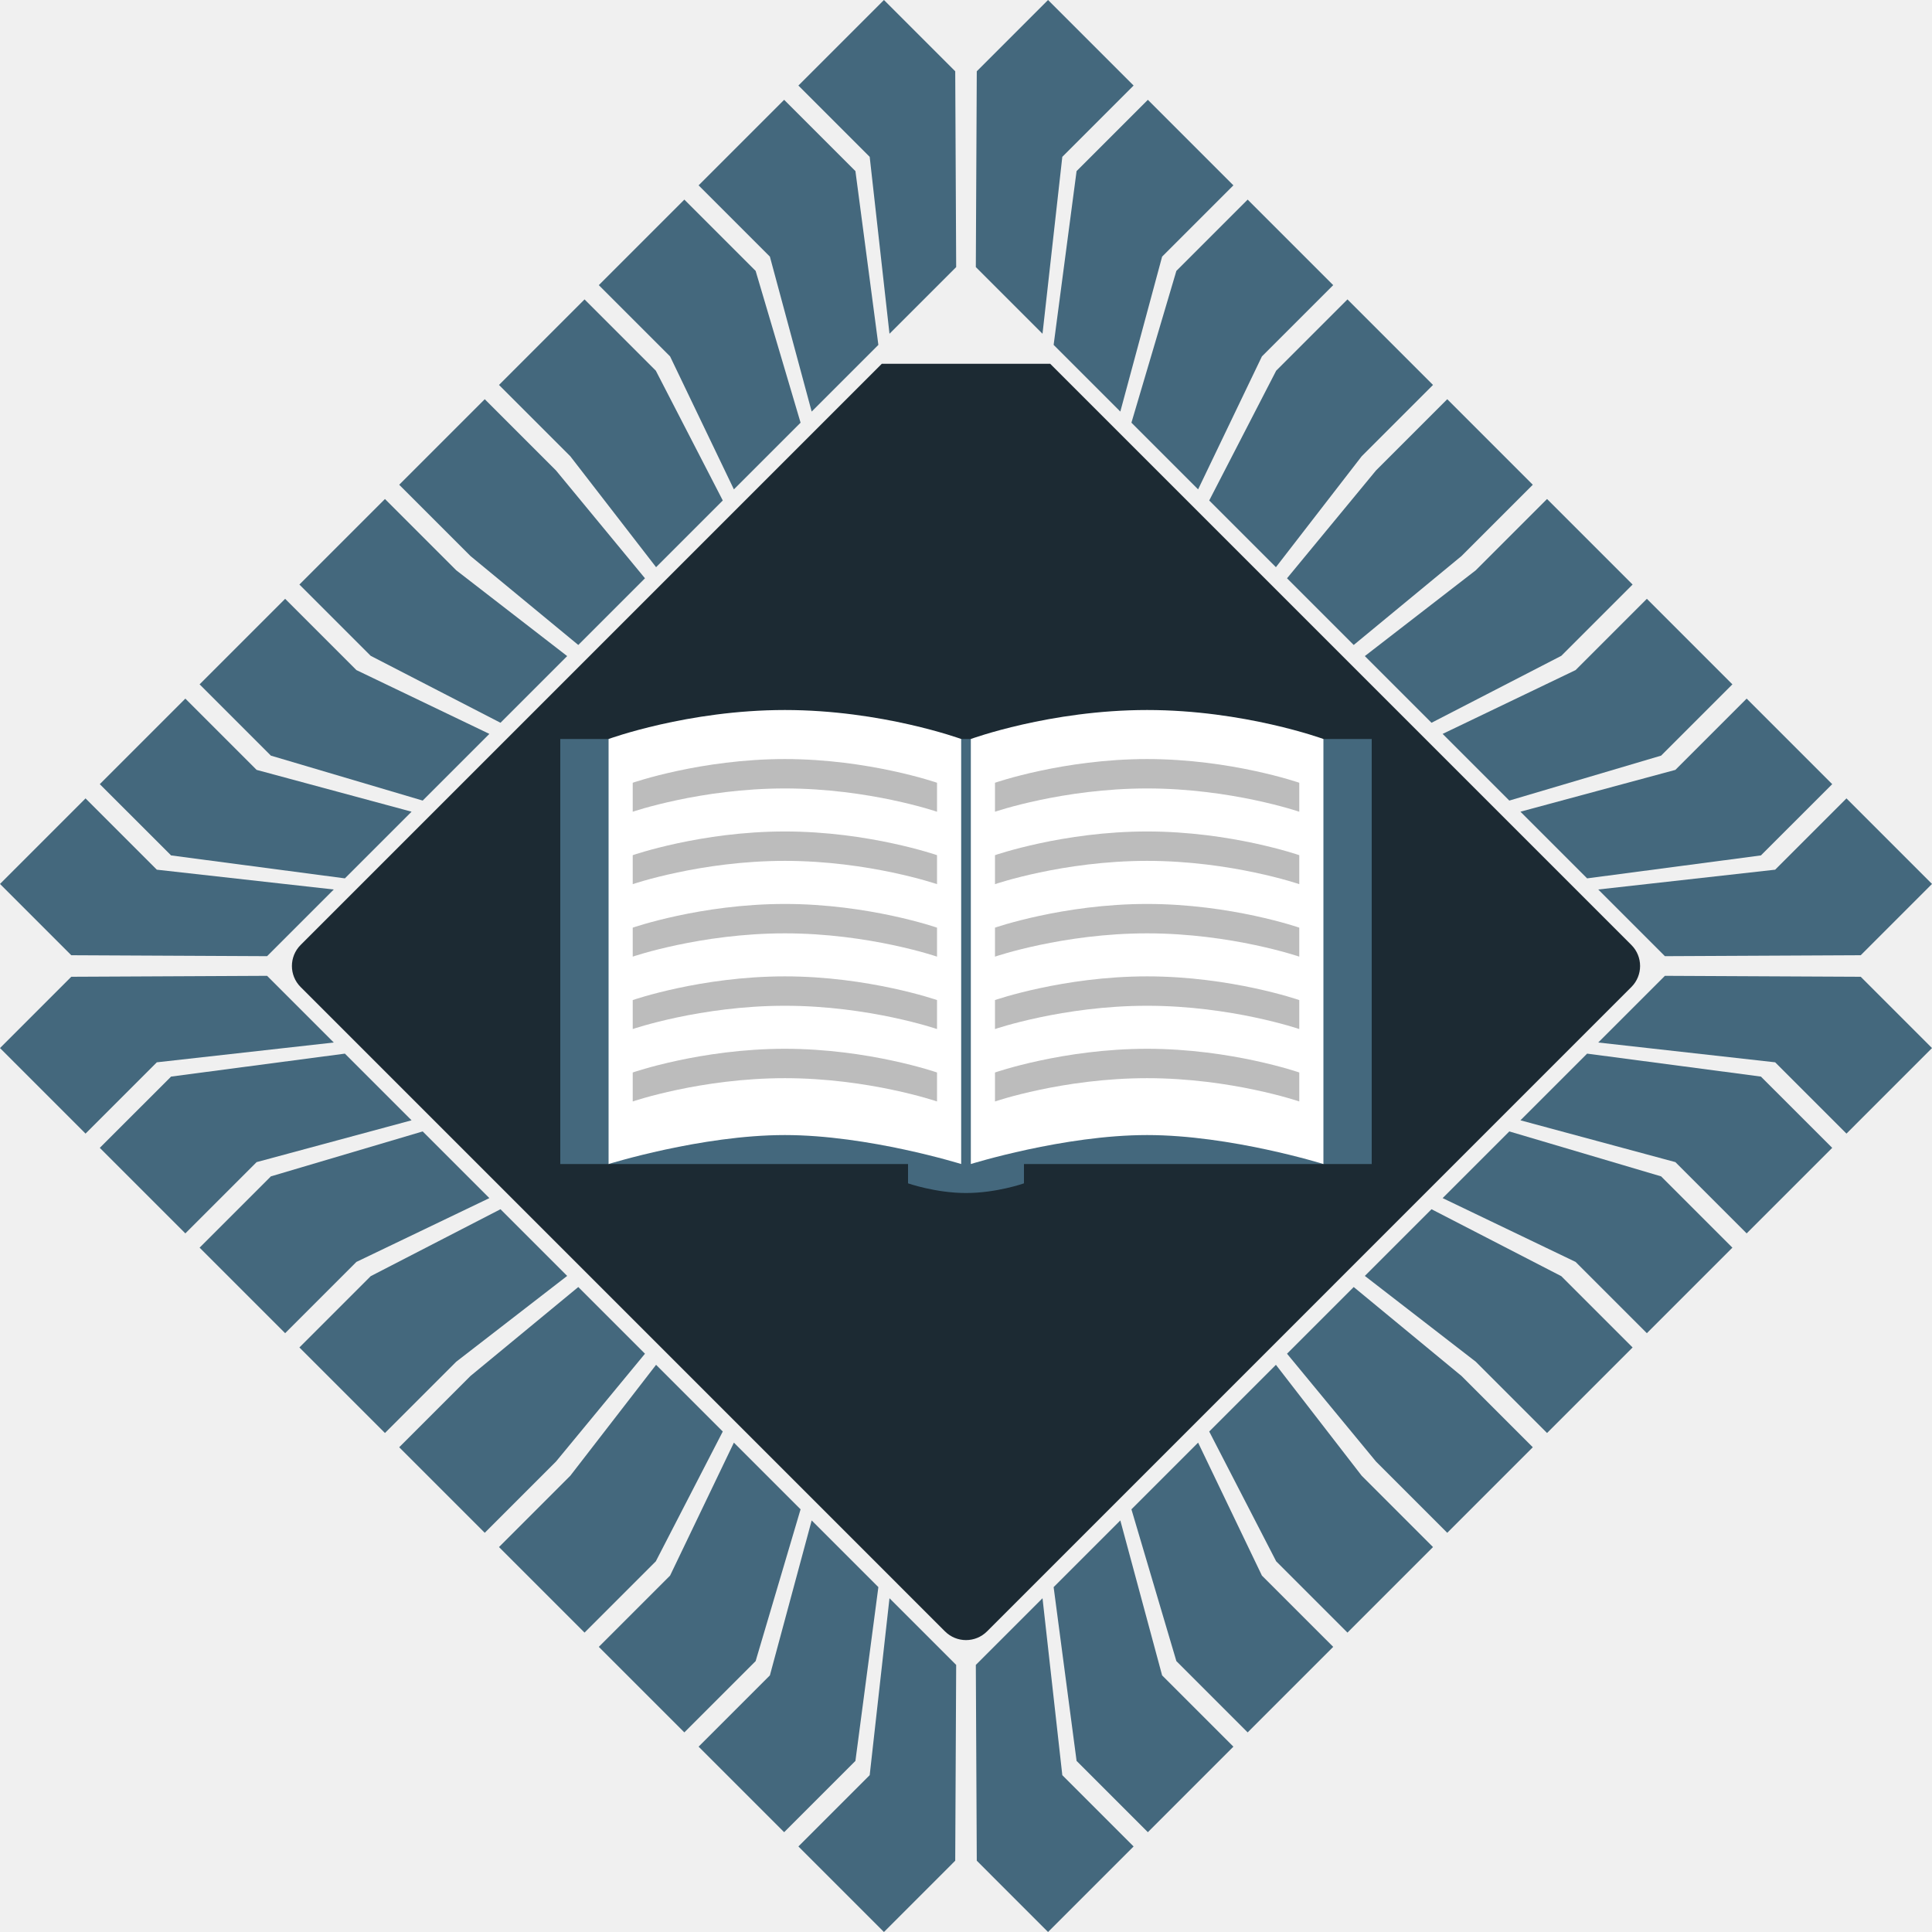
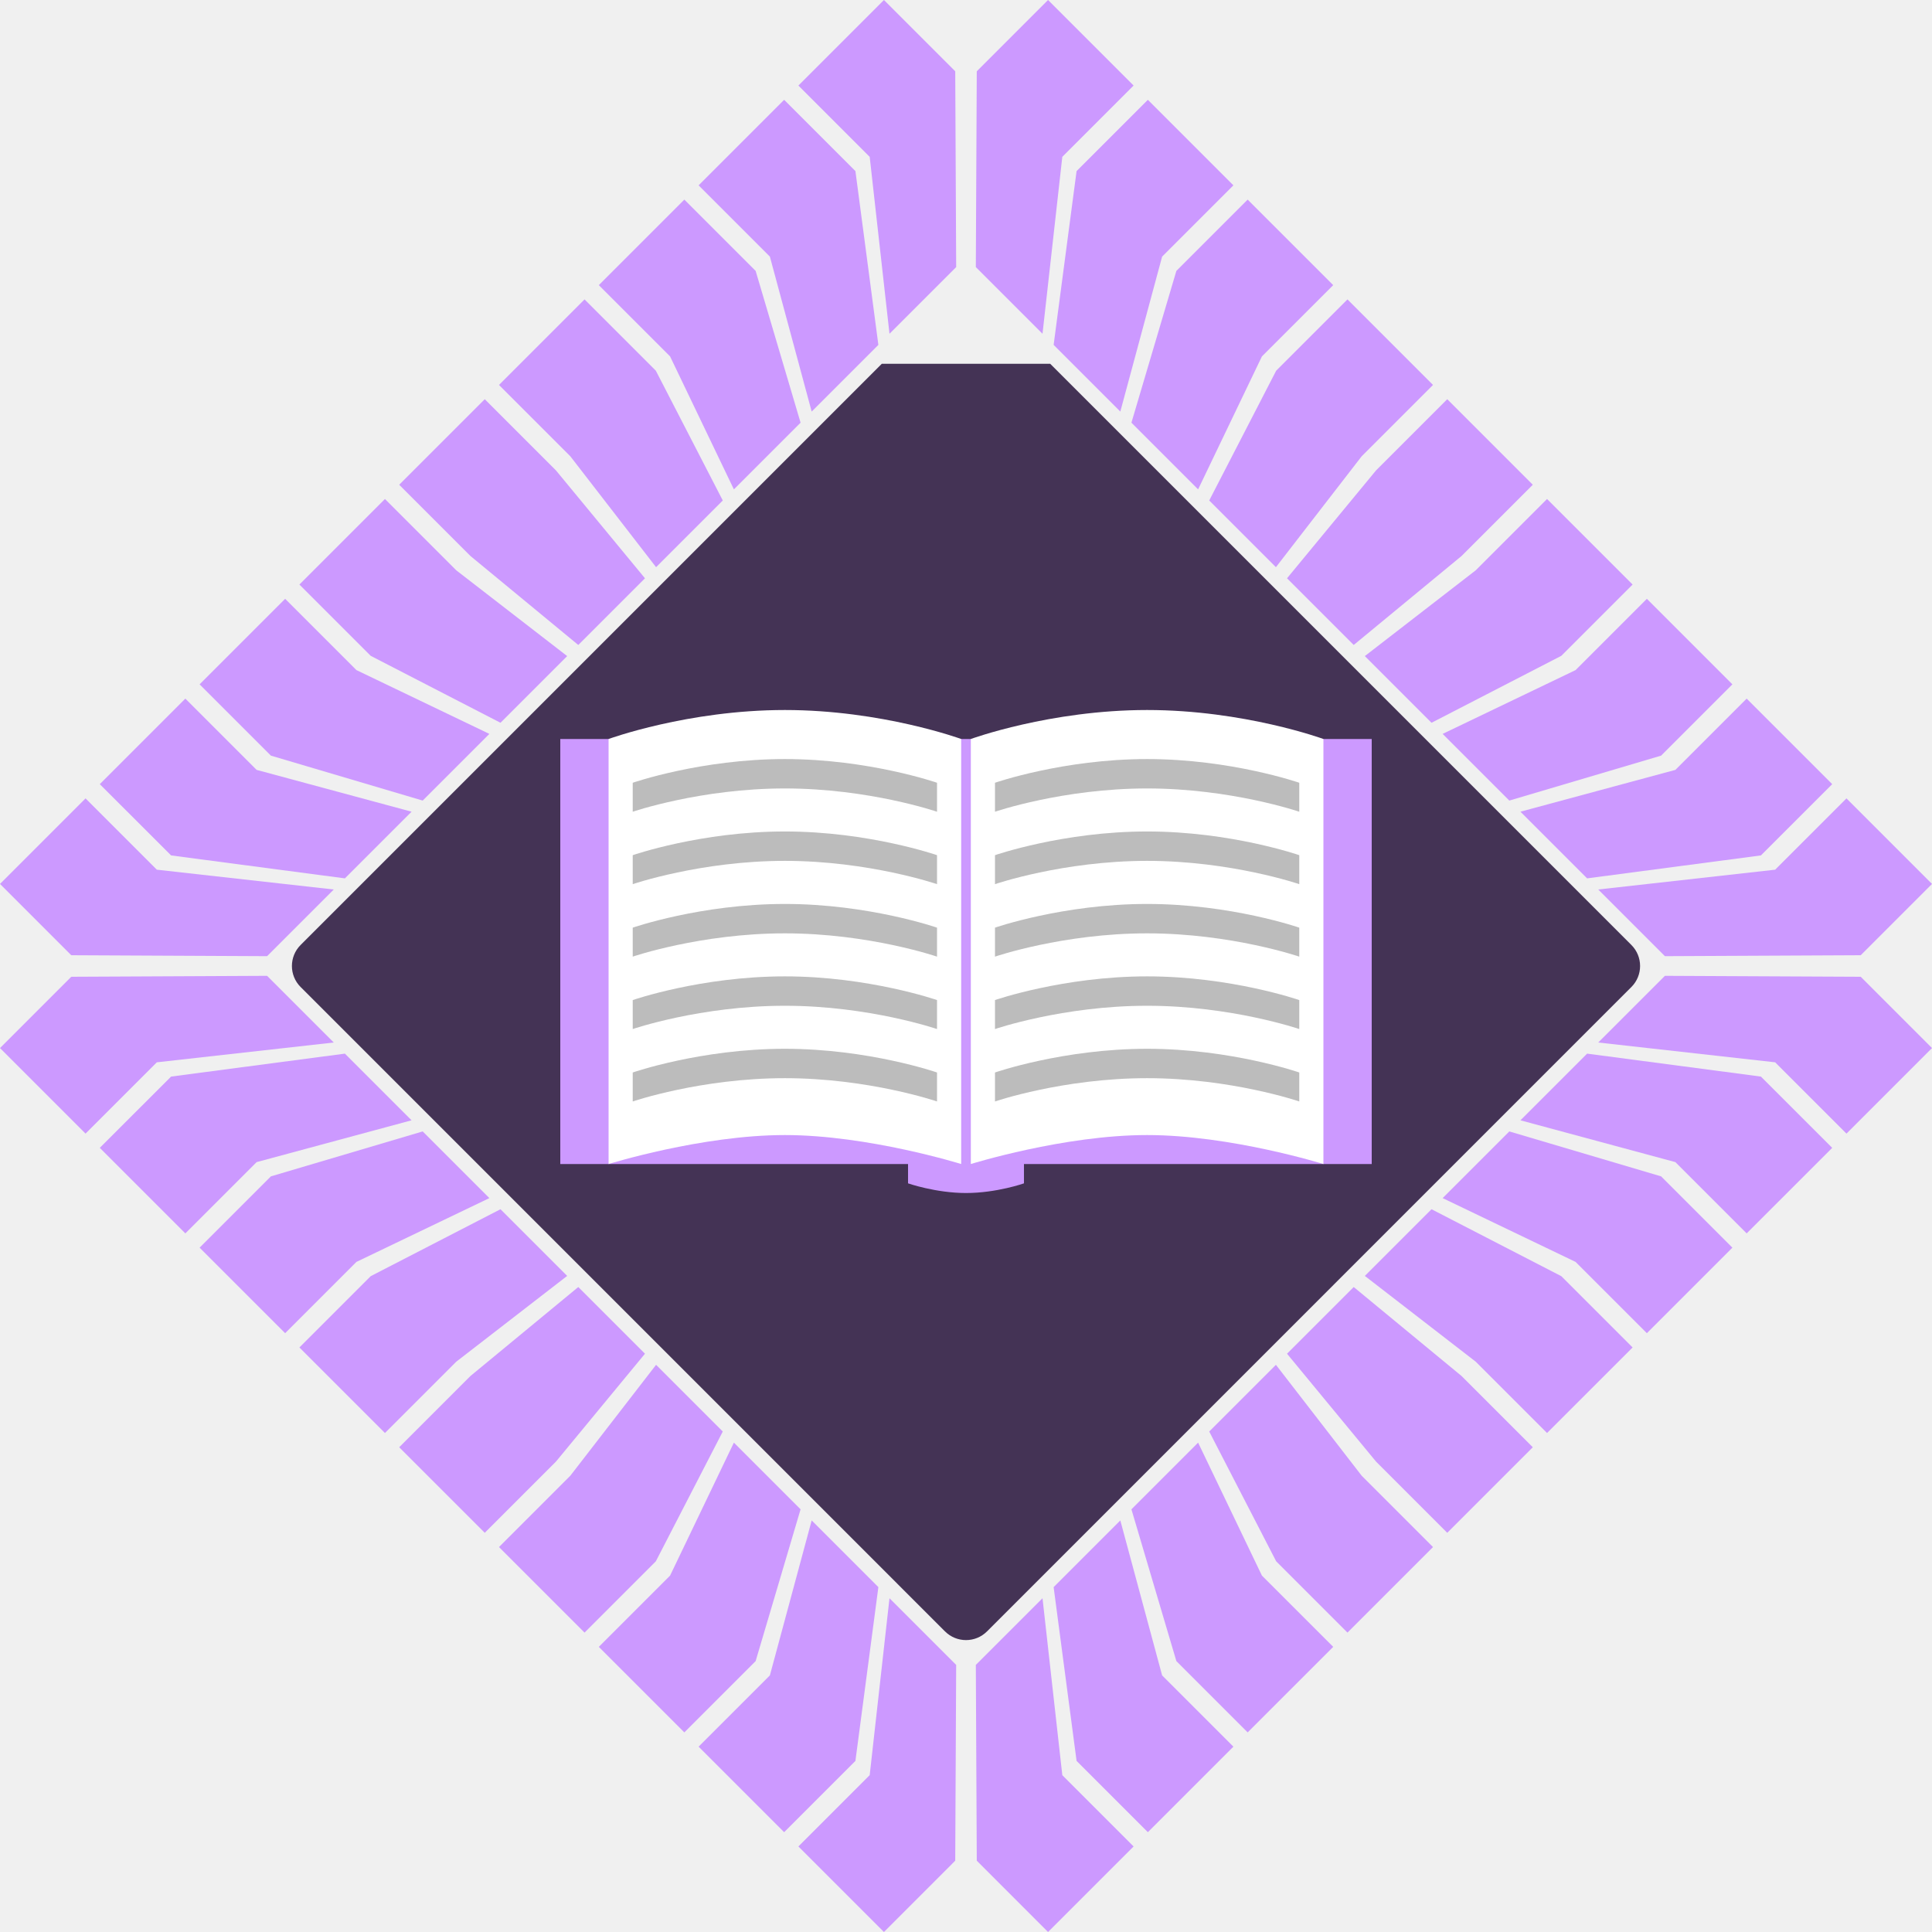
- <svg xmlns="http://www.w3.org/2000/svg" version="1.1" x="0px" y="0px" viewBox="0 0 566.929 566.929" enable-background="new 0 0 566.929 566.929" xml:space="preserve">
+ <svg xmlns="http://www.w3.org/2000/svg" version="1.1" viewBox="0 0 566.929 566.929">
  <g id="Outer_Square">
    <g id="Bottom_Right">
-       <polyline fill="#44687D" points="488.554,286.348 546.013,286.625 566.929,307.546 541.83,332.647 520.908,311.726     468.986,305.916 488.554,286.348   " />
-       <polyline fill="#44687D" points="465.726,309.179 516.725,315.912 537.646,336.829 512.542,361.93 491.624,341.013     446.158,328.744 465.726,309.179   " />
-       <polyline fill="#44687D" points="442.896,332.007 487.441,345.197 508.359,366.114 483.257,391.214 462.341,370.297     423.326,351.575 442.896,332.007   " />
-       <polyline fill="#44687D" points="420.067,354.838 458.153,374.481 479.074,395.402 453.97,420.502 433.052,399.585     400.499,374.408 420.067,354.838   " />
-       <polyline fill="#44687D" points="397.236,377.666 428.869,403.768 449.786,424.685 424.685,449.786 403.769,428.869     377.666,397.235 397.236,377.666   " />
-       <polyline fill="#44687D" points="374.408,400.494 399.585,433.052 420.503,453.973 395.403,479.074 374.482,458.153     354.835,420.067 374.408,400.494   " />
-       <polyline fill="#44687D" points="351.575,423.326 370.298,462.34 391.218,483.257 366.113,508.358 345.197,487.441     332.007,442.895 351.575,423.326   " />
-       <polyline fill="#44687D" points="328.749,446.158 341.013,491.623 361.931,512.54 336.829,537.641 315.913,516.724     309.179,465.726 328.749,446.158   " />
-       <polyline fill="#44687D" points="305.917,468.989 311.726,520.908 332.646,541.828 307.542,566.929 286.627,546.008     286.349,488.554 305.917,468.989   " />
+       <polygon points="488.554 286.348 546.013 286.625 566.929 307.546 541.83 332.647 520.908 311.726 468.986 305.916 488.554 286.348" fill="#c9f" />
+       <polygon points="465.726 309.179 516.725 315.912 537.646 336.829 512.542 361.93 491.624 341.013 446.158 328.744 465.726 309.179" fill="#c9f" />
+       <polygon points="442.896 332.007 487.441 345.197 508.359 366.114 483.257 391.214 462.341 370.297 423.326 351.575 442.896 332.007" fill="#c9f" />
+       <polygon points="420.067 354.838 458.153 374.481 479.074 395.402 453.97 420.502 433.052 399.585 400.499 374.408 420.067 354.838" fill="#c9f" />
+       <polygon points="397.236 377.666 428.869 403.768 449.786 424.685 424.685 449.786 403.769 428.869 377.666 397.235 397.236 377.666" fill="#c9f" />
+       <polygon points="374.408 400.494 399.585 433.052 420.503 453.973 395.403 479.074 374.482 458.153 354.835 420.067 374.408 400.494" fill="#c9f" />
+       <polygon points="351.575 423.326 370.298 462.34 391.218 483.257 366.113 508.358 345.197 487.441 332.007 442.895 351.575 423.326" fill="#c9f" />
+       <polygon points="328.749 446.158 341.013 491.623 361.931 512.54 336.829 537.641 315.913 516.724 309.179 465.726 328.749 446.158" fill="#c9f" />
+       <polygon points="305.917 468.989 311.726 520.908 332.646 541.828 307.542 566.929 286.627 546.008 286.349 488.554 305.917 468.989" fill="#c9f" />
    </g>
    <g id="Top_Right">
-       <polyline fill="#44687D" points="488.554,280.581 546.012,280.304 566.929,259.383 541.828,234.282 520.908,255.203     468.986,261.013 488.554,280.581   " />
-       <polyline fill="#44687D" points="465.726,257.75 516.725,251.017 537.646,230.1 512.541,204.999 491.624,225.916 446.157,238.185     465.726,257.75   " />
-       <polyline fill="#44687D" points="442.895,234.922 487.441,221.733 508.358,200.816 483.257,175.715 462.341,196.632     423.326,215.354 442.895,234.922   " />
-       <polyline fill="#44687D" points="420.067,212.091 458.153,192.448 479.074,171.527 453.969,146.427 433.052,167.344     400.498,192.522 420.067,212.091   " />
-       <polyline fill="#44687D" points="397.235,189.263 428.869,163.161 449.786,142.244 424.685,117.144 403.768,138.061     377.666,169.694 397.235,189.263   " />
-       <polyline fill="#44687D" points="374.408,166.435 399.585,133.877 420.502,112.956 395.403,87.856 374.482,108.776     354.834,146.862 374.408,166.435   " />
-       <polyline fill="#44687D" points="351.575,143.604 370.298,104.589 391.218,83.672 366.113,58.571 345.197,79.488 332.007,124.034     351.575,143.604   " />
-       <polyline fill="#44687D" points="328.749,120.772 341.013,75.306 361.93,54.389 336.829,29.288 315.912,50.205 309.179,101.203     328.749,120.772   " />
-       <polyline fill="#44687D" points="305.916,97.94 311.725,46.022 332.646,25.101 307.542,0 286.626,20.921 286.348,78.375     305.916,97.94   " />
+       <polygon points="488.554 280.581 546.012 280.304 566.929 259.383 541.828 234.282 520.908 255.203 468.986 261.013 488.554 280.581" fill="#c9f" />
+       <polygon points="465.726 257.75 516.725 251.017 537.646 230.1 512.541 204.999 491.624 225.916 446.157 238.185 465.726 257.75" fill="#c9f" />
+       <polygon points="442.895 234.922 487.441 221.733 508.358 200.816 483.257 175.715 462.341 196.632 423.326 215.354 442.895 234.922" fill="#c9f" />
+       <polygon points="420.067 212.091 458.153 192.448 479.074 171.527 453.969 146.427 433.052 167.344 400.498 192.522 420.067 212.091" fill="#c9f" />
+       <polygon points="397.235 189.263 428.869 163.161 449.786 142.244 424.685 117.144 403.768 138.061 377.666 169.694 397.235 189.263" fill="#c9f" />
+       <polygon points="374.408 166.435 399.585 133.877 420.502 112.956 395.403 87.856 374.482 108.776 354.834 146.862 374.408 166.435" fill="#c9f" />
+       <polygon points="351.575 143.604 370.298 104.589 391.218 83.672 366.113 58.571 345.197 79.488 332.007 124.034 351.575 143.604" fill="#c9f" />
+       <polygon points="328.749 120.772 341.013 75.306 361.93 54.389 336.829 29.288 315.912 50.205 309.179 101.203 328.749 120.772" fill="#c9f" />
+       <polygon points="305.916 97.94 311.725 46.022 332.646 25.101 307.542 0 286.626 20.921 286.348 78.375 305.916 97.94" fill="#c9f" />
    </g>
    <g id="Bottom_Left">
-       <polyline fill="#44687D" points="78.376,286.348 20.917,286.625 0,307.546 25.1,332.647 46.022,311.726 97.944,305.916     78.376,286.348   " />
-       <polyline fill="#44687D" points="101.204,309.179 50.205,315.912 29.284,336.829 54.387,361.93 75.305,341.013 120.772,328.744     101.204,309.179   " />
-       <polyline fill="#44687D" points="124.034,332.007 79.489,345.197 58.571,366.114 83.672,391.214 104.588,370.297 143.604,351.575     124.034,332.007   " />
-       <polyline fill="#44687D" points="146.863,354.838 108.777,374.481 87.856,395.402 112.96,420.502 133.878,399.585 166.43,374.408     146.863,354.838   " />
-       <polyline fill="#44687D" points="169.694,377.666 138.06,403.768 117.143,424.685 142.245,449.786 163.161,428.869     189.263,397.235 169.694,377.666   " />
-       <polyline fill="#44687D" points="192.521,400.494 167.344,433.052 146.426,453.973 171.527,479.074 192.448,458.153     212.094,420.067 192.521,400.494   " />
-       <polyline fill="#44687D" points="215.354,423.326 196.631,462.34 175.712,483.257 200.816,508.358 221.733,487.441     234.923,442.895 215.354,423.326   " />
-       <polyline fill="#44687D" points="238.18,446.158 225.917,491.623 204.999,512.54 230.1,537.641 251.016,516.724 257.751,465.726     238.18,446.158   " />
-       <polyline fill="#44687D" points="261.012,468.989 255.204,520.908 234.284,541.828 259.387,566.929 280.303,546.008     280.581,488.554 261.012,468.989   " />
+       <polygon points="78.376 286.348 20.917 286.625 0 307.546 25.1 332.647 46.022 311.726 97.944 305.916 78.376 286.348" fill="#c9f" />
+       <polygon points="101.204 309.179 50.205 315.912 29.284 336.829 54.387 361.93 75.305 341.013 120.772 328.744 101.204 309.179" fill="#c9f" />
+       <polygon points="124.034 332.007 79.489 345.197 58.571 366.114 83.672 391.214 104.588 370.297 143.604 351.575 124.034 332.007" fill="#c9f" />
+       <polygon points="146.863 354.838 108.777 374.481 87.856 395.402 112.96 420.502 133.878 399.585 166.43 374.408 146.863 354.838" fill="#c9f" />
+       <polygon points="169.694 377.666 138.06 403.768 117.143 424.685 142.245 449.786 163.161 428.869 189.263 397.235 169.694 377.666" fill="#c9f" />
+       <polygon points="192.521 400.494 167.344 433.052 146.426 453.973 171.527 479.074 192.448 458.153 212.094 420.067 192.521 400.494" fill="#c9f" />
+       <polygon points="215.354 423.326 196.631 462.34 175.712 483.257 200.816 508.358 221.733 487.441 234.923 442.895 215.354 423.326" fill="#c9f" />
+       <polygon points="238.18 446.158 225.917 491.623 204.999 512.54 230.1 537.641 251.016 516.724 257.751 465.726 238.18 446.158" fill="#c9f" />
+       <polygon points="261.012 468.989 255.204 520.908 234.284 541.828 259.387 566.929 280.303 546.008 280.581 488.554 261.012 468.989" fill="#c9f" />
    </g>
    <g id="Top_Left">
-       <polyline fill="#44687D" points="78.375,280.581 20.917,280.304 0,259.383 25.101,234.282 46.022,255.203 97.944,261.013     78.375,280.581   " />
-       <polyline fill="#44687D" points="101.203,257.75 50.205,251.017 29.284,230.1 54.388,204.999 75.305,225.916 120.773,238.185     101.203,257.75   " />
-       <polyline fill="#44687D" points="124.034,234.922 79.488,221.733 58.571,200.816 83.672,175.715 104.588,196.632 143.604,215.354     124.034,234.922   " />
-       <polyline fill="#44687D" points="146.863,212.091 108.777,192.448 87.856,171.527 112.96,146.427 133.877,167.344     166.431,192.522 146.863,212.091   " />
-       <polyline fill="#44687D" points="169.694,189.263 138.06,163.161 117.143,142.244 142.244,117.144 163.161,138.061     189.263,169.694 169.694,189.263   " />
-       <polyline fill="#44687D" points="192.521,166.435 167.344,133.877 146.427,112.956 171.527,87.856 192.448,108.776     212.095,146.862 192.521,166.435   " />
-       <polyline fill="#44687D" points="215.354,143.604 196.631,104.589 175.712,83.672 200.816,58.571 221.733,79.488 234.923,124.034     215.354,143.604   " />
-       <polyline fill="#44687D" points="238.18,120.772 225.916,75.306 204.999,54.389 230.1,29.288 251.017,50.205 257.75,101.203     238.18,120.772   " />
-       <polyline fill="#44687D" points="261.013,97.94 255.204,46.022 234.283,25.101 259.387,0 280.304,20.921 280.581,78.375     261.013,97.94   " />
+       <polygon points="78.375 280.581 20.917 280.304 0 259.383 25.101 234.282 46.022 255.203 97.944 261.013 78.375 280.581" fill="#c9f" />
+       <polygon points="101.203 257.75 50.205 251.017 29.284 230.1 54.388 204.999 75.305 225.916 120.773 238.185 101.203 257.75" fill="#c9f" />
+       <polygon points="124.034 234.922 79.488 221.733 58.571 200.816 83.672 175.715 104.588 196.632 143.604 215.354 124.034 234.922" fill="#c9f" />
+       <polygon points="146.863 212.091 108.777 192.448 87.856 171.527 112.96 146.427 133.877 167.344 166.431 192.522 146.863 212.091" fill="#c9f" />
+       <polygon points="169.694 189.263 138.06 163.161 117.143 142.244 142.244 117.144 163.161 138.061 189.263 169.694 169.694 189.263" fill="#c9f" />
+       <polygon points="192.521 166.435 167.344 133.877 146.427 112.956 171.527 87.856 192.448 108.776 212.095 146.862 192.521 166.435" fill="#c9f" />
+       <polygon points="215.354 143.604 196.631 104.589 175.712 83.672 200.816 58.571 221.733 79.488 234.923 124.034 215.354 143.604" fill="#c9f" />
+       <polygon points="238.18 120.772 225.916 75.306 204.999 54.389 230.1 29.288 251.017 50.205 257.75 101.203 238.18 120.772" fill="#c9f" />
+       <polygon points="261.013 97.94 255.204 46.022 234.283 25.101 259.387 0 280.304 20.921 280.581 78.375 261.013 97.94" fill="#c9f" />
    </g>
  </g>
  <g id="Inner_Square">
-     <path id="Core_2_" fill="#1C2A33" d="M283.467,481.272c-2.231,0-4.464-0.854-6.168-2.554L88.212,289.628   c-3.405-3.401-3.405-8.926,0-12.331l170.551-170.551h49.403l170.551,170.551c3.405,3.405,3.405,8.93,0,12.331l-189.084,189.09   C287.93,480.418,285.7,481.272,283.467,481.272" />
+     <path id="Core" d="M283.467,481.272c-2.231,0-4.464-.854-6.168-2.554l-189.087-189.09c-3.405-3.401-3.405-8.926,0-12.331l170.551-170.551h49.403l170.551,170.551c3.405,3.405,3.405,8.93,0,12.331l-189.084,189.09c-1.703,1.7-3.933,2.554-6.166,2.554" fill="#435" />
    <g id="Book">
-       <path id="_x3C_Path_x3E_" fill-rule="evenodd" clip-rule="evenodd" fill="#44687D" d="M164.41,216.851v124.725h102.047v5.669    c0,0,8.133,2.835,17.008,2.835c8.984,0,17.008-2.835,17.008-2.835v-5.669H402.52V216.851" />
+       <path d="M164.41,216.851v124.725h102.047v5.669s8.133,2.835,17.008,2.835c8.984,0,17.008-2.835,17.008-2.835v-5.669h102.047v-124.725" fill="#c9f" fill-rule="evenodd" />
      <g id="Right_Page">
-         <path fill="#FFFFFF" d="M284.882,341.575V216.851c0,0,23.233-8.504,51.733-8.504s51.732,8.504,51.732,8.504v124.725     c0,0-27.264-8.504-51.732-8.504C312.146,333.072,284.882,341.575,284.882,341.575z" />
-         <path fill="#BCBCBC" d="M291.969,229.693v8.504c0,0,19.958-6.834,44.646-6.834c24.688,0,44.646,6.834,44.646,6.834v-8.504     c0,0-20.021-6.955-44.646-6.955C311.99,222.737,291.969,229.693,291.969,229.693z" />
-         <path fill="#BCBCBC" d="M291.969,250.943v8.504c0,0,19.958-6.834,44.646-6.834c24.688,0,44.646,6.834,44.646,6.834v-8.504     c0,0-20.021-6.955-44.646-6.955C311.99,243.987,291.969,250.943,291.969,250.943z" />
-         <path fill="#BCBCBC" d="M291.969,272.212v8.504c0,0,19.958-6.834,44.646-6.834c24.688,0,44.646,6.834,44.646,6.834v-8.504     c0,0-20.021-6.955-44.646-6.955C311.99,265.257,291.969,272.212,291.969,272.212z" />
-         <path fill="#BCBCBC" d="M291.969,293.462v8.504c0,0,19.958-6.834,44.646-6.834c24.688,0,44.646,6.834,44.646,6.834v-8.504     c0,0-20.021-6.955-44.646-6.955C311.99,286.507,291.969,293.462,291.969,293.462z" />
-         <path fill="#BCBCBC" d="M291.969,314.712v8.504c0,0,19.958-6.834,44.646-6.834c24.688,0,44.646,6.834,44.646,6.834v-8.504     c0,0-20.021-6.955-44.646-6.955C311.99,307.757,291.969,314.712,291.969,314.712z" />
+         <path d="M284.882,341.575v-124.724s23.233-8.504,51.733-8.504,51.732,8.504,51.732,8.504v124.725s-27.264-8.504-51.732-8.504-51.733,8.503-51.733,8.503Z" fill="#fff" />
+         <path d="M291.969,229.693v8.504s19.958-6.834,44.646-6.834,44.646,6.834,44.646,6.834v-8.504s-20.021-6.955-44.646-6.955-44.646,6.955-44.646,6.955Z" fill="#bcbcbc" />
+         <path d="M291.969,250.943v8.504s19.958-6.834,44.646-6.834,44.646,6.834,44.646,6.834v-8.504s-20.021-6.955-44.646-6.955-44.646,6.955-44.646,6.955Z" fill="#bcbcbc" />
+         <path d="M291.969,272.212v8.504s19.958-6.834,44.646-6.834,44.646,6.834,44.646,6.834v-8.504s-20.021-6.955-44.646-6.955-44.646,6.955-44.646,6.955Z" fill="#bcbcbc" />
+         <path d="M291.969,293.462v8.504s19.958-6.834,44.646-6.834,44.646,6.834,44.646,6.834v-8.504s-20.021-6.955-44.646-6.955-44.646,6.955-44.646,6.955Z" fill="#bcbcbc" />
+         <path d="M291.969,314.712v8.504s19.958-6.834,44.646-6.834,44.646,6.834,44.646,6.834v-8.504s-20.021-6.955-44.646-6.955-44.646,6.955-44.646,6.955Z" fill="#bcbcbc" />
      </g>
      <g id="Left_Page">
-         <path fill="#FFFFFF" d="M178.583,341.575V216.851c0,0,23.232-8.504,51.732-8.504s51.733,8.504,51.733,8.504v124.725     c0,0-27.264-8.504-51.733-8.504C205.846,333.072,178.583,341.575,178.583,341.575z" />
-         <path fill="#BCBCBC" d="M185.67,229.693v8.504c0,0,19.958-6.834,44.646-6.834s44.646,6.834,44.646,6.834v-8.504     c0,0-20.021-6.955-44.646-6.955S185.67,229.693,185.67,229.693z" />
-         <path fill="#BCBCBC" d="M185.67,250.943v8.504c0,0,19.958-6.834,44.646-6.834s44.646,6.834,44.646,6.834v-8.504     c0,0-20.021-6.955-44.646-6.955S185.67,250.943,185.67,250.943z" />
-         <path fill="#BCBCBC" d="M185.67,272.212v8.504c0,0,19.958-6.834,44.646-6.834s44.646,6.834,44.646,6.834v-8.504     c0,0-20.021-6.955-44.646-6.955S185.67,272.212,185.67,272.212z" />
-         <path fill="#BCBCBC" d="M185.67,293.462v8.504c0,0,19.958-6.834,44.646-6.834s44.646,6.834,44.646,6.834v-8.504     c0,0-20.021-6.955-44.646-6.955S185.67,293.462,185.67,293.462z" />
-         <path fill="#BCBCBC" d="M185.67,314.712v8.504c0,0,19.958-6.834,44.646-6.834s44.646,6.834,44.646,6.834v-8.504     c0,0-20.021-6.955-44.646-6.955S185.67,314.712,185.67,314.712z" />
+         <path d="M178.583,341.575v-124.724s23.232-8.504,51.732-8.504,51.733,8.504,51.733,8.504v124.725s-27.264-8.504-51.733-8.504-51.732,8.503-51.732,8.503h0Z" fill="#fff" />
+         <path d="M185.67,229.693v8.504s19.958-6.834,44.646-6.834,44.646,6.834,44.646,6.834v-8.504s-20.021-6.955-44.646-6.955-44.646,6.955-44.646,6.955h0Z" fill="#bcbcbc" />
+         <path d="M185.67,250.943v8.504s19.958-6.834,44.646-6.834,44.646,6.834,44.646,6.834v-8.504s-20.021-6.955-44.646-6.955-44.646,6.955-44.646,6.955h0Z" fill="#bcbcbc" />
+         <path d="M185.67,272.212v8.504s19.958-6.834,44.646-6.834,44.646,6.834,44.646,6.834v-8.504s-20.021-6.955-44.646-6.955-44.646,6.955-44.646,6.955h0Z" fill="#bcbcbc" />
+         <path d="M185.67,293.462v8.504s19.958-6.834,44.646-6.834,44.646,6.834,44.646,6.834v-8.504s-20.021-6.955-44.646-6.955-44.646,6.955-44.646,6.955h0Z" fill="#bcbcbc" />
+         <path d="M185.67,314.712v8.504s19.958-6.834,44.646-6.834,44.646,6.834,44.646,6.834v-8.504s-20.021-6.955-44.646-6.955-44.646,6.955-44.646,6.955h0Z" fill="#bcbcbc" />
      </g>
    </g>
  </g>
</svg>
